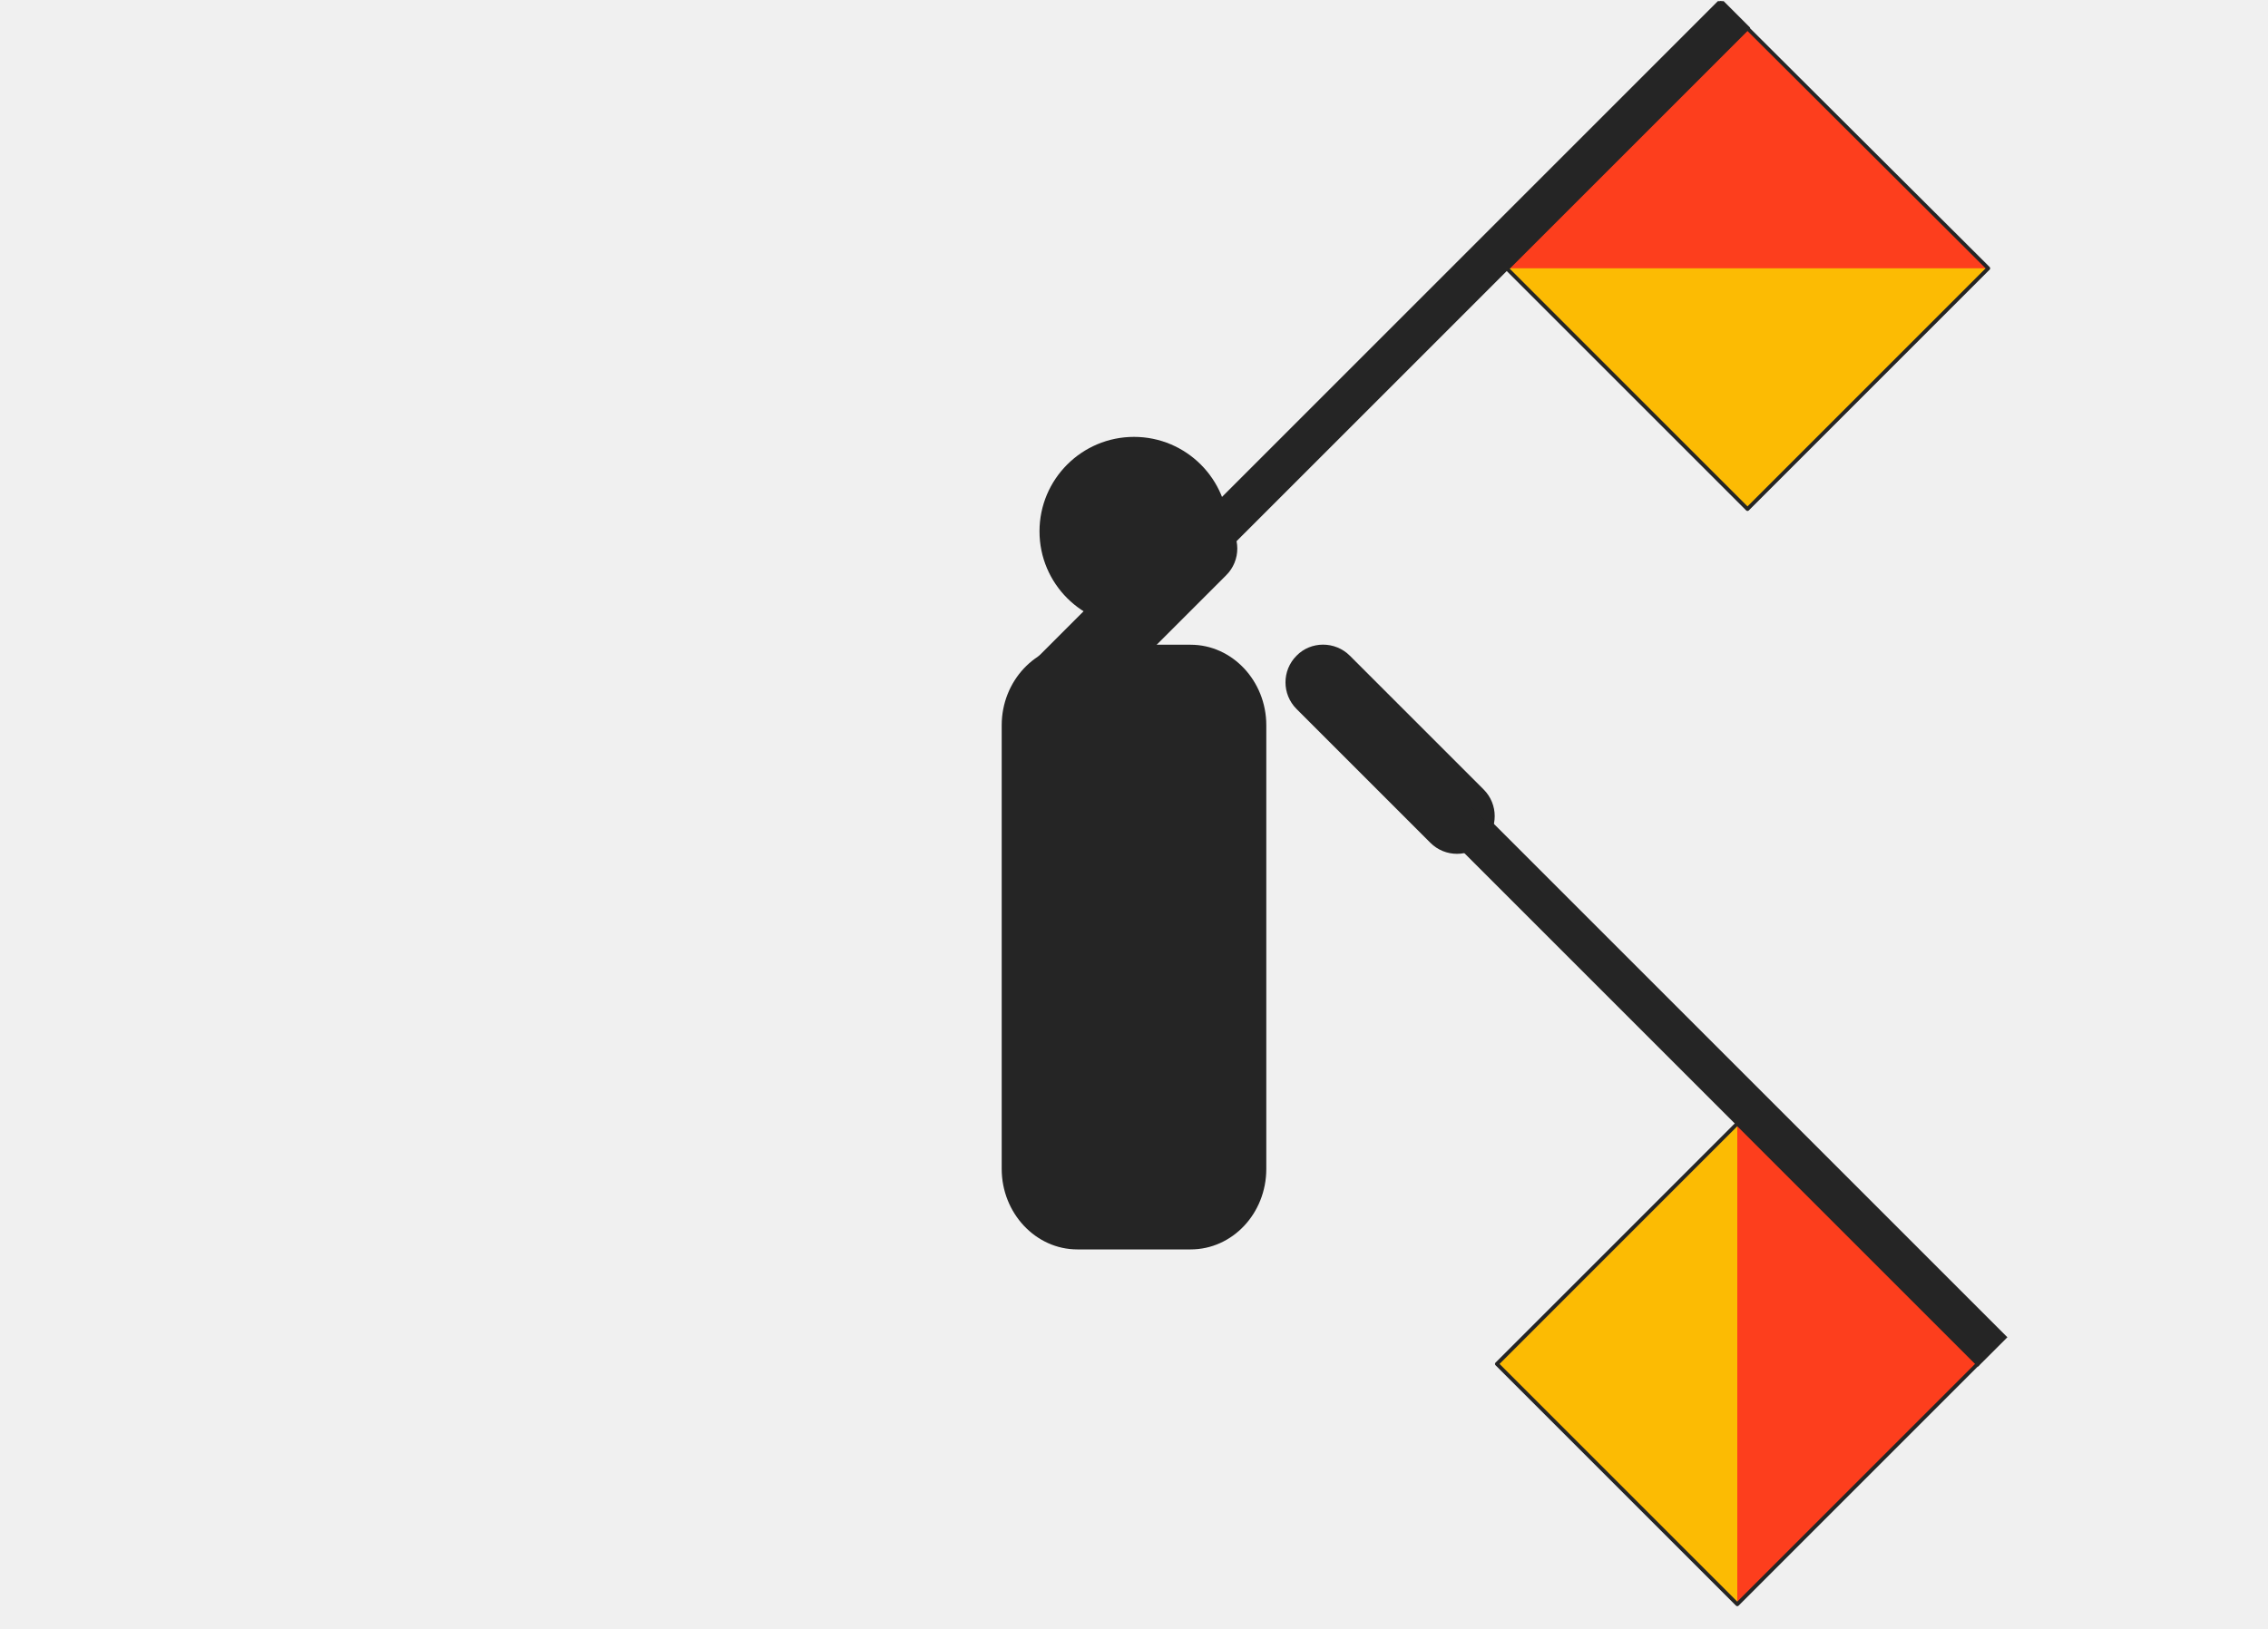
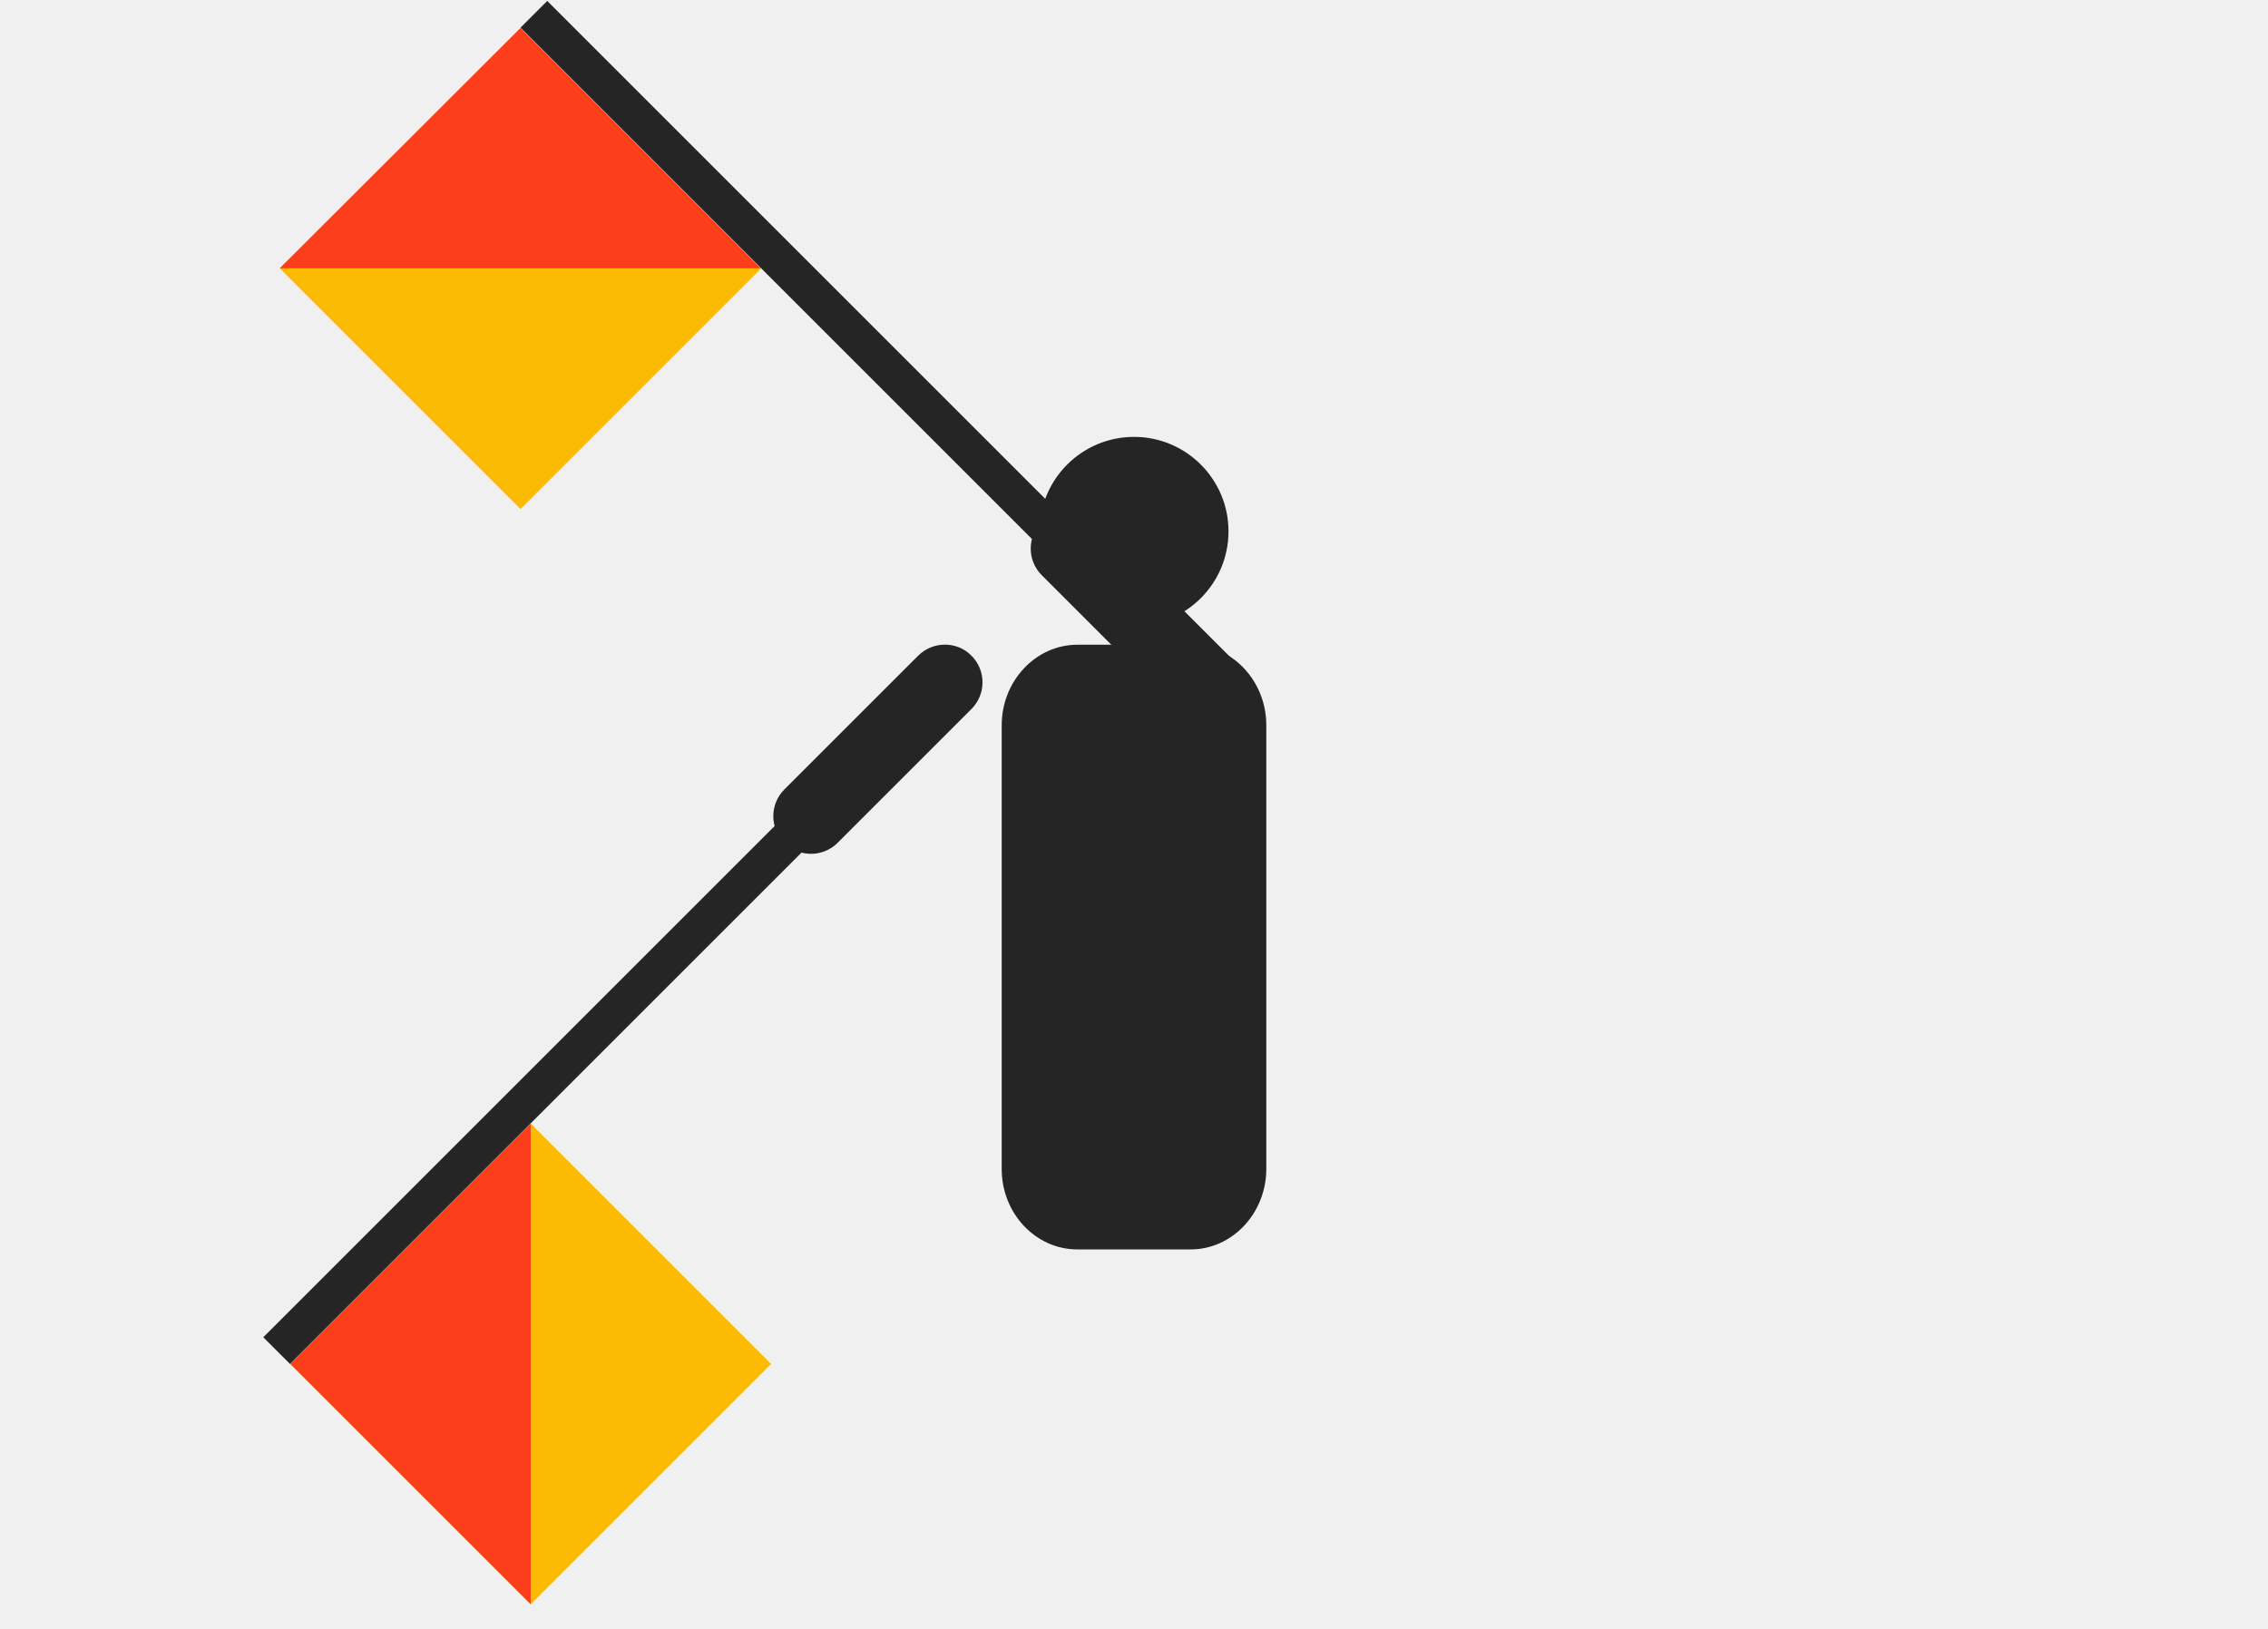
<svg xmlns="http://www.w3.org/2000/svg" width="600" height="431" viewBox="0 0 600 431" fill="none">
  <g clip-path="url(#clip0)">
-     <path fill-rule="evenodd" clip-rule="evenodd" d="M325 140.6C325 154.4 313.8 165.6 300 165.6C286.2 165.6 275 154.4 275 140.6C275 126.8 286.2 115.6 300 115.6C313.8 115.6 325 126.8 325 140.6Z" fill="#252525" />
-     <path fill-rule="evenodd" clip-rule="evenodd" d="M285 170.6H315C326 170.6 335 180.2 335 191.9V309.3C335 321.1 326 330.6 315 330.6H285C274 330.6 265 321 265 309.3V191.9C265 180.2 274 170.6 285 170.6Z" fill="#252525" />
-     <path fill-rule="evenodd" clip-rule="evenodd" d="M357.1 173.5L392.5 208.9C396.4 212.8 396.4 219.1 392.5 223C388.6 226.9 382.3 226.9 378.4 223L343 187.6C339.1 183.7 339.1 177.4 343 173.5C346.8 169.6 353.2 169.6 357.1 173.5Z" fill="#252525" />
-     <path d="M388.926 212.425L381.855 219.496L523.275 360.916L530.346 353.845L388.926 212.425Z" fill="#252525" stroke="#252525" />
-     <path fill-rule="evenodd" clip-rule="evenodd" d="M396 360.9L459.6 297.3L523.2 360.9L459.6 424.5L396 360.9Z" fill="#FCBB03" />
-     <path fill-rule="evenodd" clip-rule="evenodd" d="M459.6 297.3L523.2 360.9L459.6 424.5V297.3Z" fill="#FD3E1D" />
-     <path fill-rule="evenodd" clip-rule="evenodd" d="M396 360.9L459.6 297.3L523.2 360.9L459.6 424.5L396 360.9Z" stroke="#252525" stroke-linejoin="round" />
-     <path fill-rule="evenodd" clip-rule="evenodd" d="M274.9 173.5L310.3 138.1C314.2 134.2 320.5 134.2 324.4 138.1C328.3 142 328.3 148.3 324.4 152.2L289 187.6C285.1 191.5 278.8 191.5 274.9 187.6C271 183.8 271 177.4 274.9 173.5Z" fill="#252525" />
-     <path d="M455.229 0.246L313.809 141.666L320.88 148.737L462.3 7.317L455.229 0.246Z" fill="#252525" stroke="#252525" />
-     <path fill-rule="evenodd" clip-rule="evenodd" d="M462.3 134.7L398.7 71.1L462.3 7.5L526 71L462.3 134.7Z" fill="#FCBB03" />
-     <path fill-rule="evenodd" clip-rule="evenodd" d="M398.7 71L462.3 7.4L526 71H398.7Z" fill="#FD3E1D" />
-     <path fill-rule="evenodd" clip-rule="evenodd" d="M462.3 134.7L398.7 71.1L462.3 7.5L526 71L462.3 134.7Z" stroke="#252525" stroke-linejoin="round" />
+     <path fill-rule="evenodd" clip-rule="evenodd" d="M275 140.6C275 154.4 286.2 165.6 300 165.6C313.8 165.6 325 154.4 325 140.6C325 126.8 313.8 115.6 300 115.6C286.2 115.6 275 126.8 275 140.6Z" fill="#252525" />
+     <path fill-rule="evenodd" clip-rule="evenodd" d="M315 170.6H285C274 170.6 265 180.2 265 191.9V309.3C265 321.1 274 330.6 285 330.6H315C326 330.6 335 321 335 309.3V191.9C335 180.2 326 170.6 315 170.6Z" fill="#252525" />
+     <path fill-rule="evenodd" clip-rule="evenodd" d="M242.9 173.5L207.5 208.9C203.6 212.8 203.6 219.1 207.5 223C211.4 226.9 217.7 226.9 221.6 223L257 187.6C260.9 183.7 260.9 177.4 257 173.5C253.2 169.6 246.8 169.6 242.9 173.5Z" fill="#252525" />
+     <path d="M211.074 212.425L218.145 219.496L76.725 360.916L69.653 353.845L211.074 212.425Z" fill="#252525" />
+     <path fill-rule="evenodd" clip-rule="evenodd" d="M204 360.9L140.4 297.3L76.8 360.9L140.4 424.5L204 360.9Z" fill="#FCBB03" />
+     <path fill-rule="evenodd" clip-rule="evenodd" d="M140.399 297.3L76.799 360.9L140.399 424.5V297.3Z" fill="#FD3E1D" />
+     <path fill-rule="evenodd" clip-rule="evenodd" d="M325.1 173.5L289.7 138.1C285.8 134.2 279.5 134.2 275.6 138.1C271.7 142 271.7 148.3 275.6 152.2L311 187.6C314.9 191.5 321.2 191.5 325.1 187.6C329 183.8 329 177.4 325.1 173.5Z" fill="#252525" />
+     <path d="M144.771 0.246L286.191 141.666L279.12 148.737L137.7 7.317L144.771 0.246Z" fill="#252525" />
+     <path fill-rule="evenodd" clip-rule="evenodd" d="M137.701 134.7L201.301 71.1L137.701 7.5L74.001 71L137.701 134.7Z" fill="#FCBB03" />
+     <path fill-rule="evenodd" clip-rule="evenodd" d="M201.301 71L137.701 7.4L74.001 71H201.301Z" fill="#FD3E1D" />
  </g>
  <defs>
    <clipPath id="clip0">
-       <rect y="0.3" width="600" height="430.3" fill="white" />
+       <rect width="600" height="430.3" transform="matrix(-1 0 0 1 600 0.299805)" fill="white" />
    </clipPath>
  </defs>
</svg>
